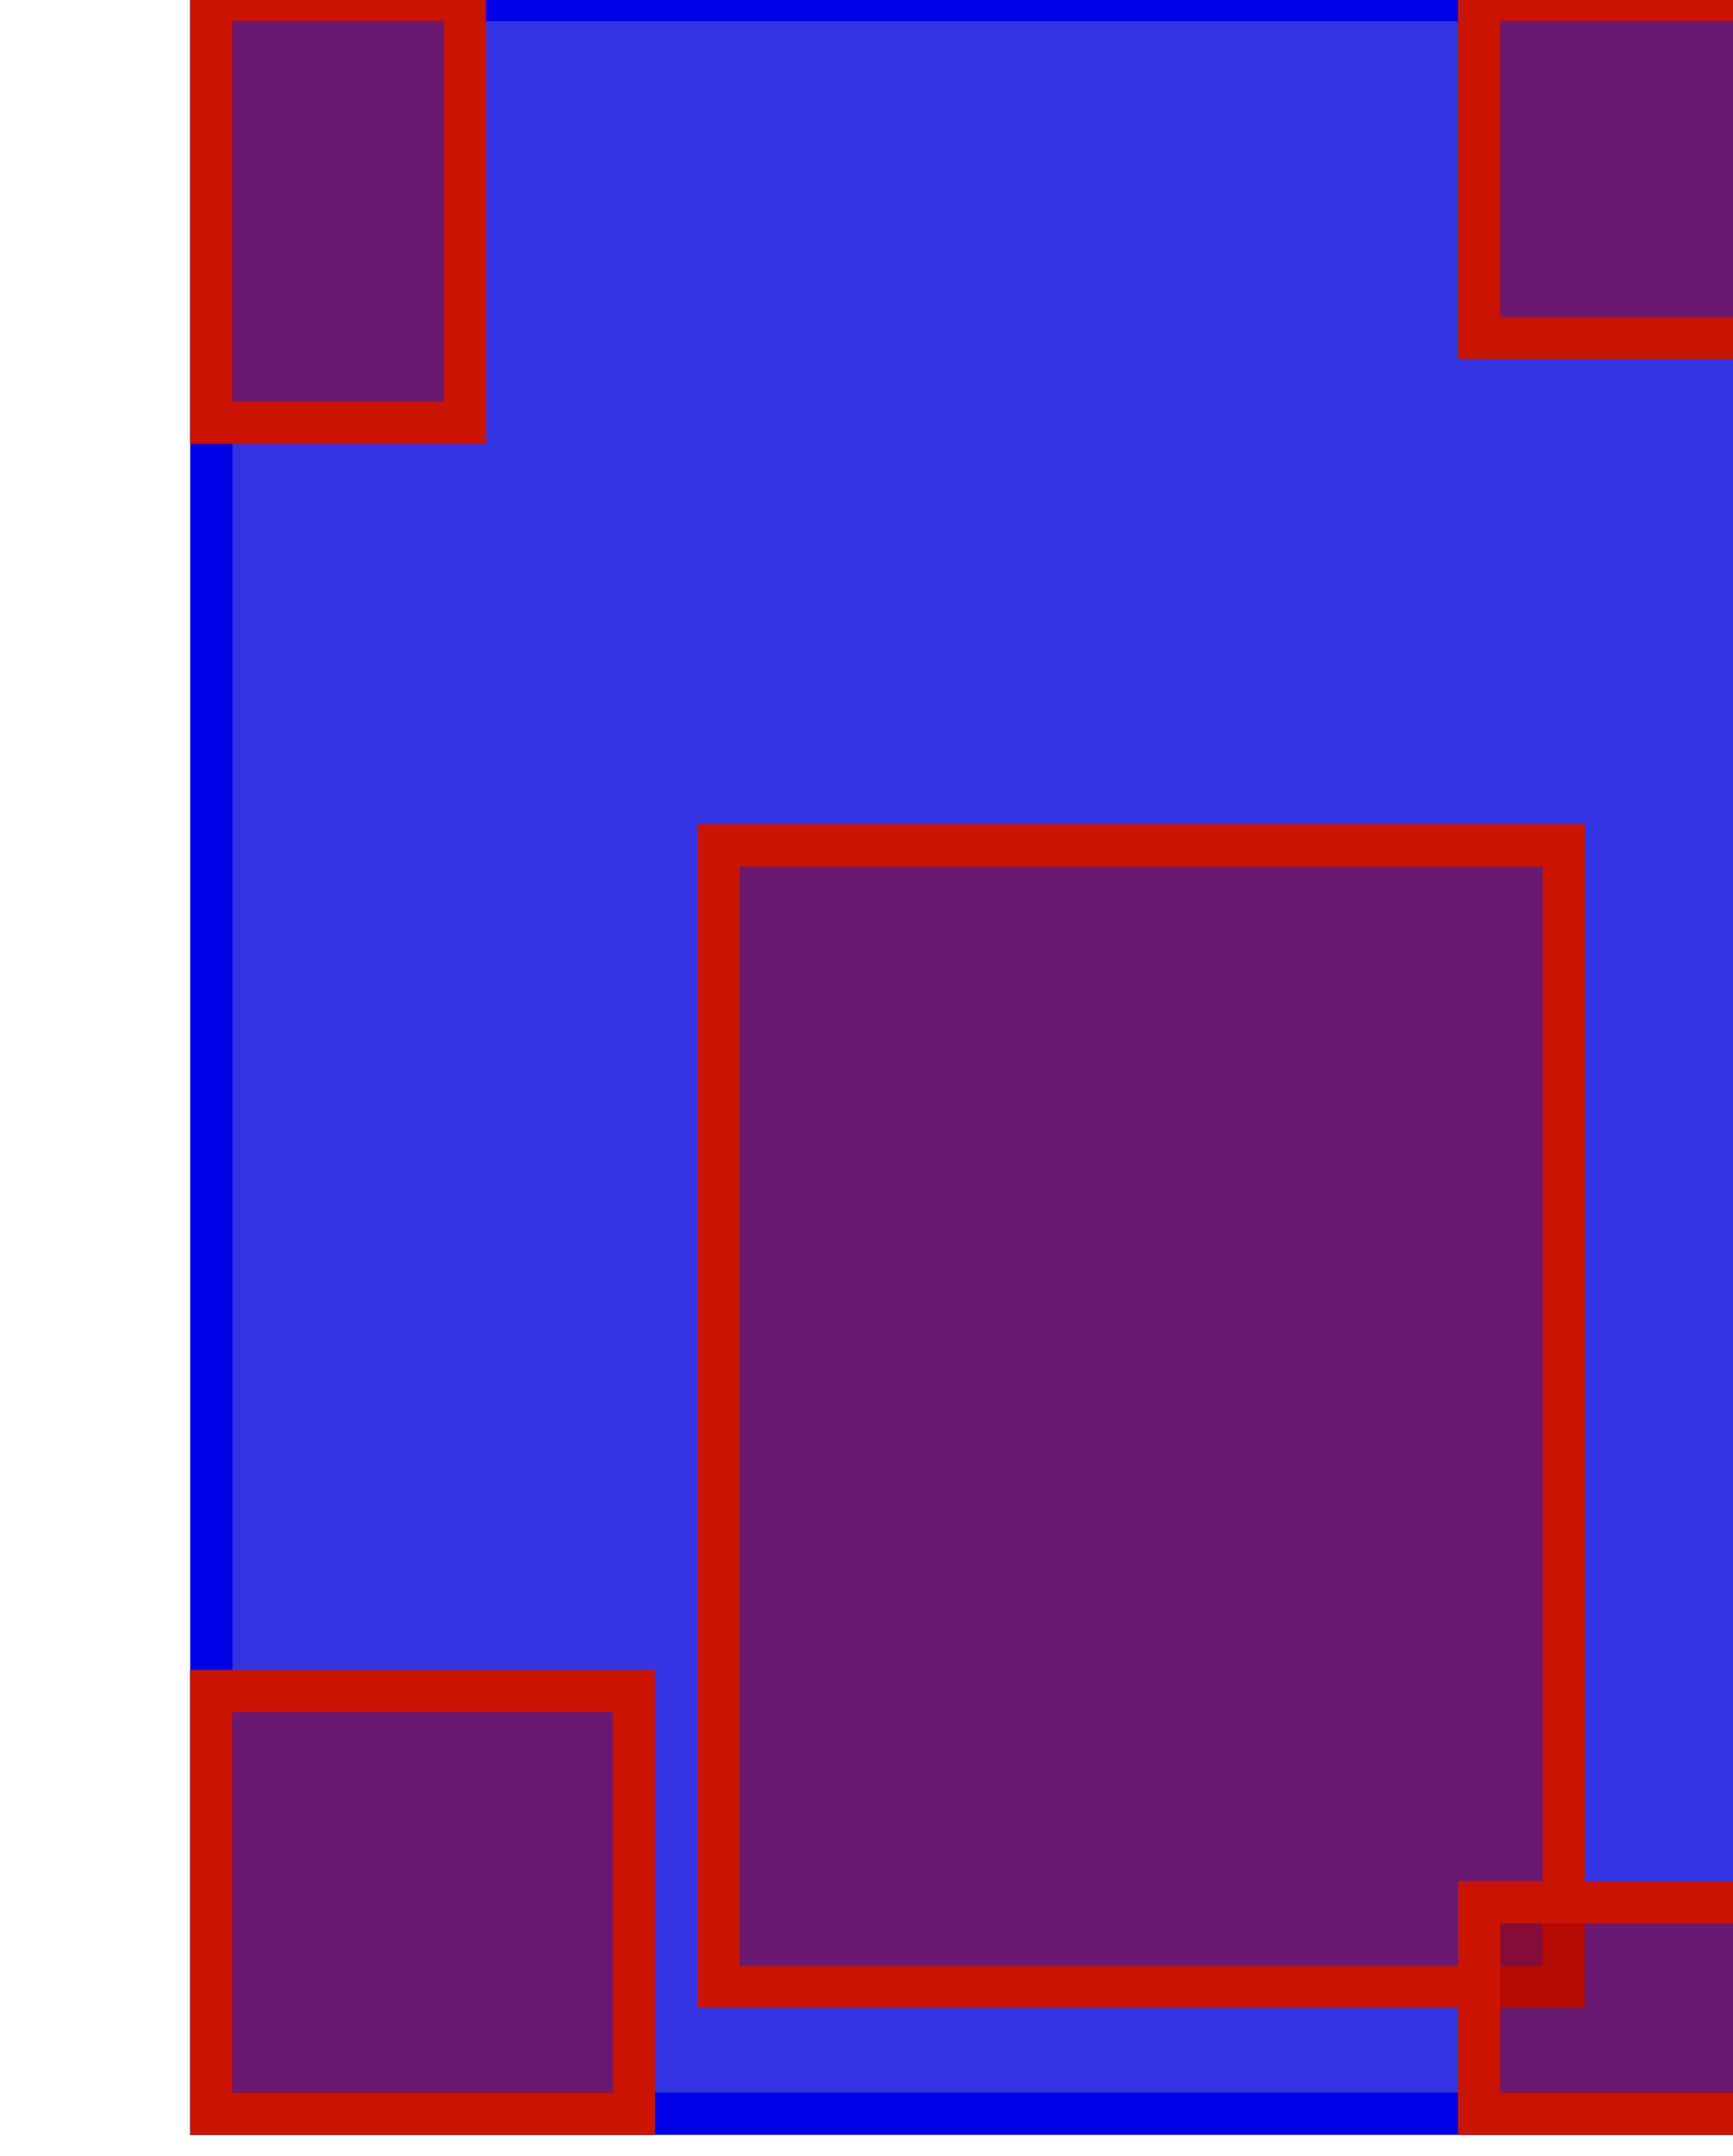
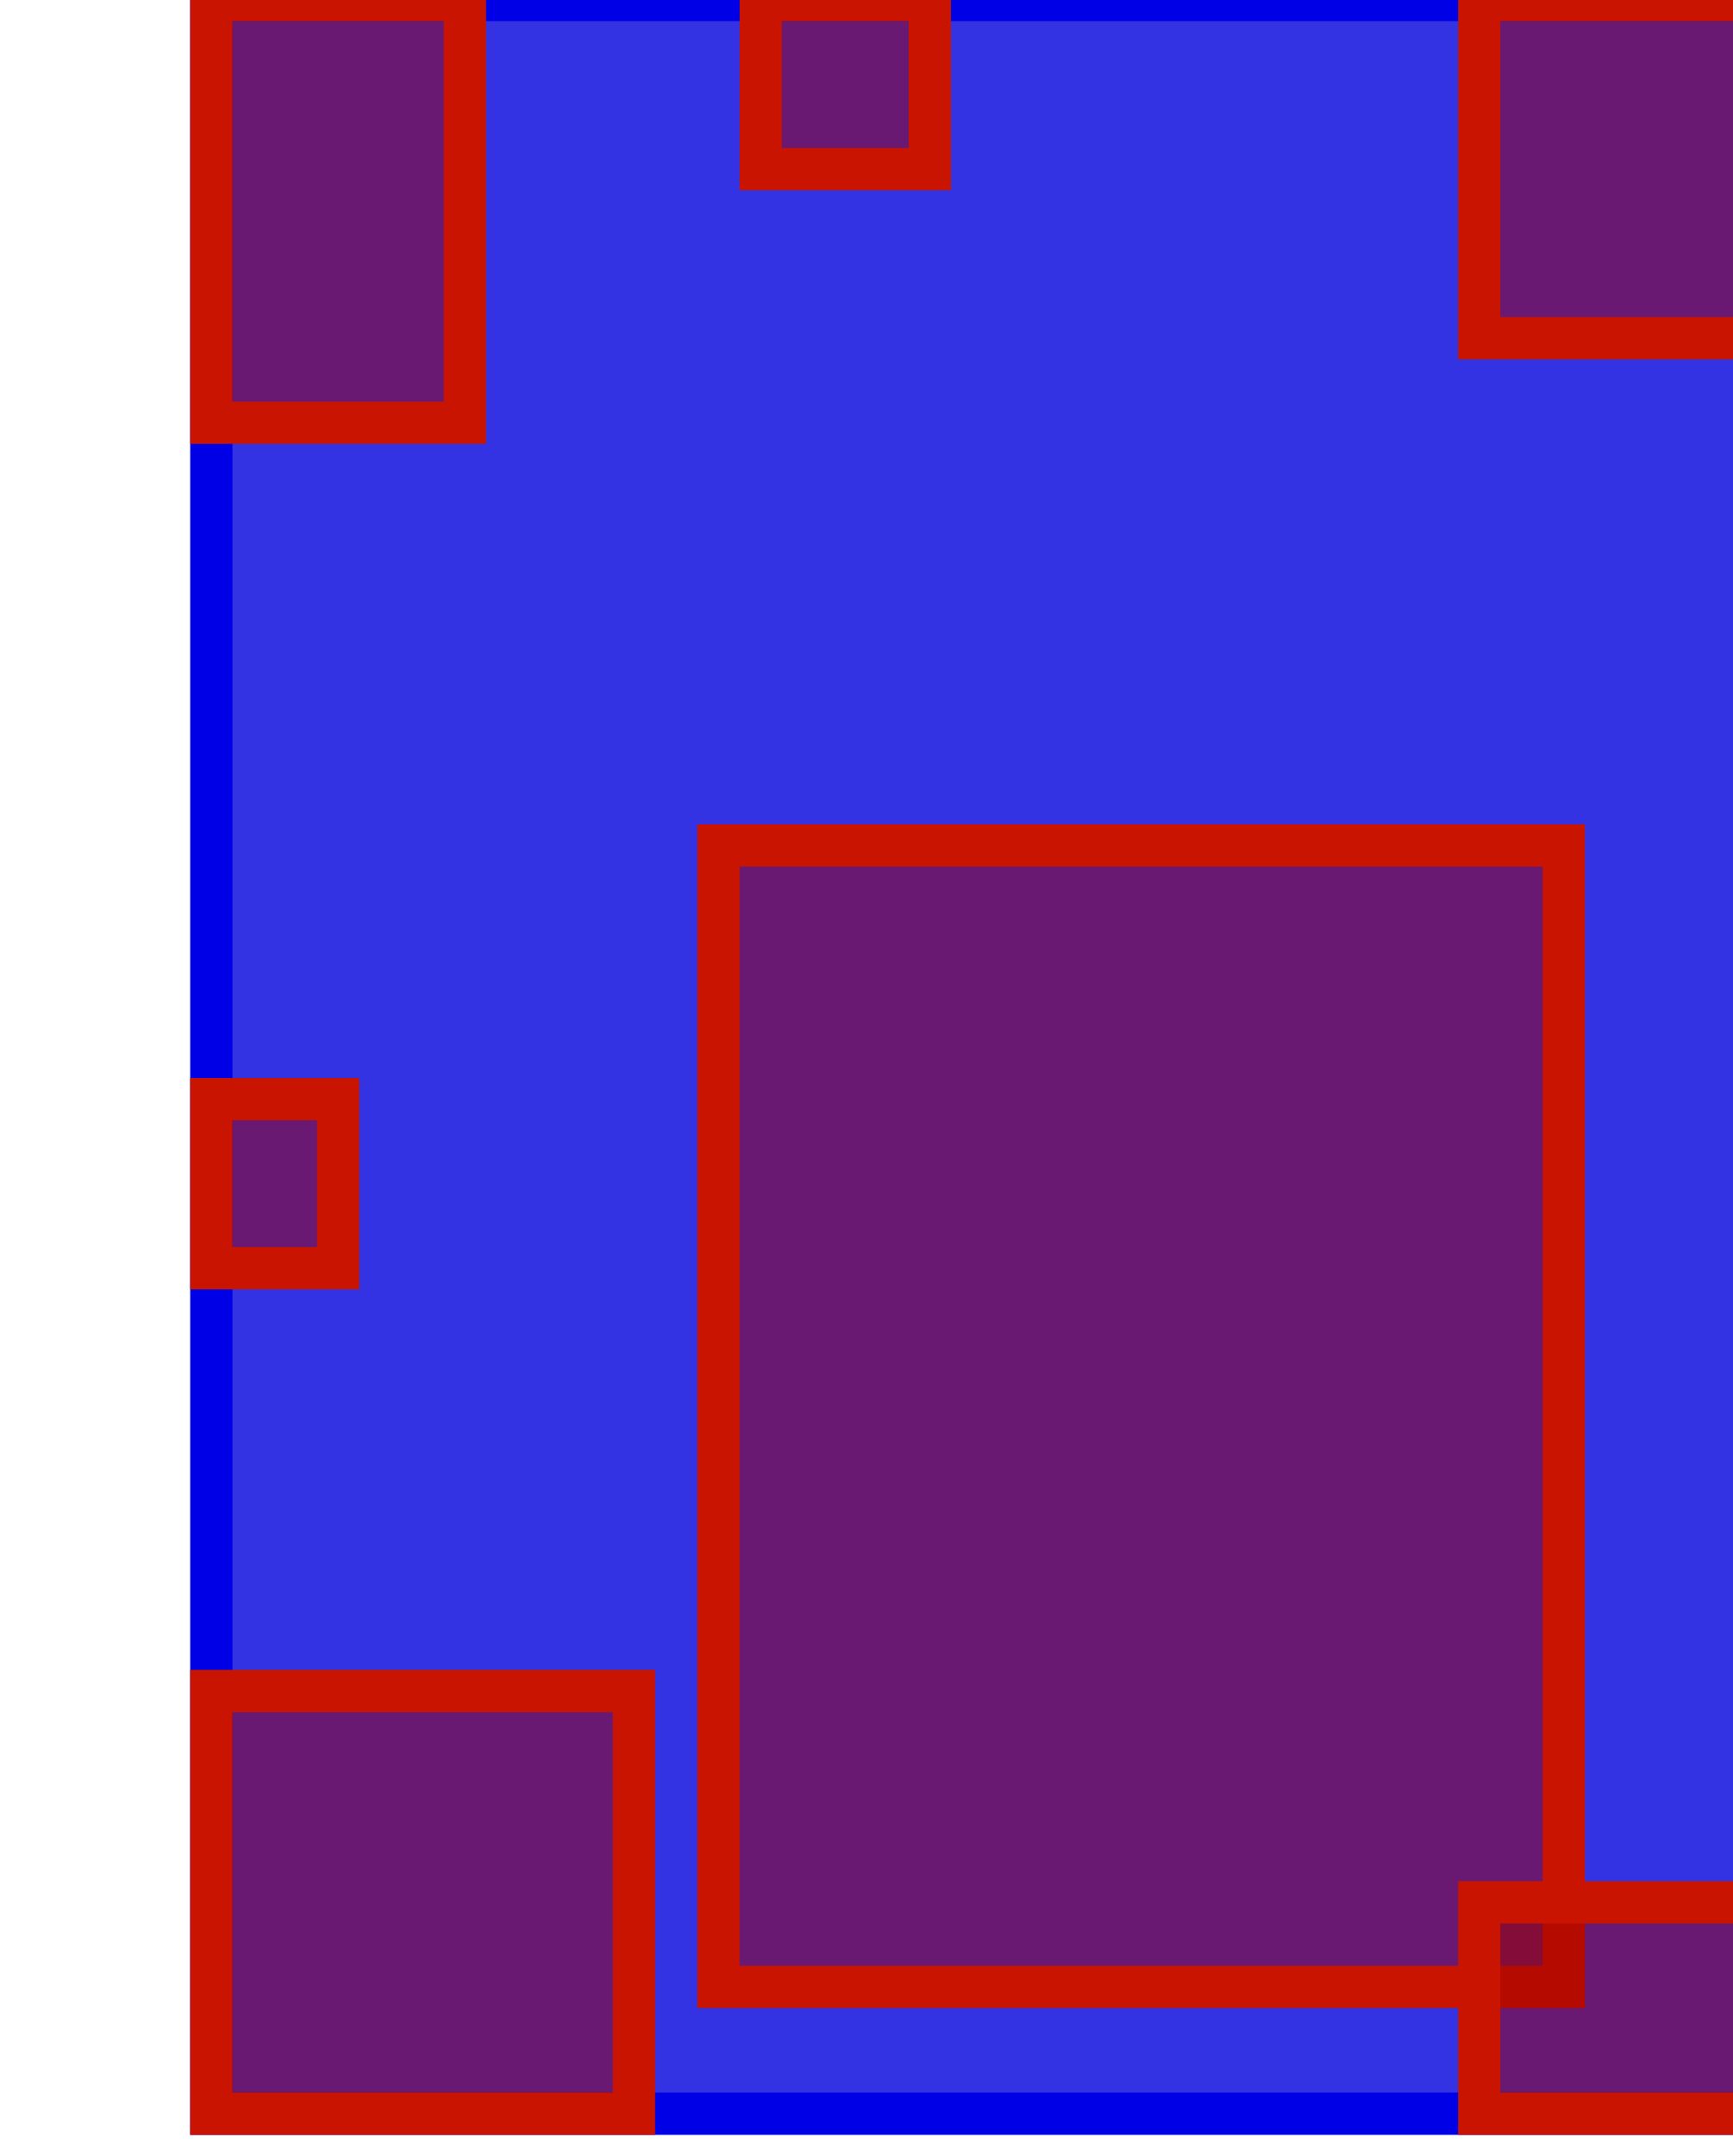
<svg xmlns="http://www.w3.org/2000/svg" width="100%" height="100%" version="1.1">
  <rect x="10" y="0" width="80" height="100" style="fill-opacity:0.8;fill:rgb(0,0,220);stroke:rgb(0,0,230);stroke-width:2" />
  <g fill-rule="evenodd">
    <path d="M 10,100 L 10,80 L 30,80 L 30,100 L 10,100 z " style="fill-opacity:0.5;fill:rgb(160,0,0);stroke:rgb(200,20,0);stroke-width:2" />
  </g>
  <g fill-rule="evenodd">
    <path d="M 34,94 L 34,40 L 74,40 L 74,94 L 34,94 z " style="fill-opacity:0.5;fill:rgb(160,0,0);stroke:rgb(200,20,0);stroke-width:2" />
  </g>
  <g fill-rule="evenodd">
    <path d="M 70,100 L 70,90 L 90,90 L 90,100 L 70,100 z " style="fill-opacity:0.5;fill:rgb(160,0,0);stroke:rgb(200,20,0);stroke-width:2" />
  </g>
  <g fill-rule="evenodd">
    <path d="M 10,20 L 10,0 L 22,0 L 22,20 L 10,20 z " style="fill-opacity:0.5;fill:rgb(160,0,0);stroke:rgb(200,20,0);stroke-width:2" />
  </g>
  <g fill-rule="evenodd">
    <path d="M 70,16 L 70,0 L 90,0 L 90,16 L 70,16 z " style="fill-opacity:0.5;fill:rgb(160,0,0);stroke:rgb(200,20,0);stroke-width:2" />
  </g>
+   <g fill-rule="evenodd">
+     <path d="M 10,60 L 10,52 L 16,52 L 16,60 L 10,60 z " style="fill-opacity:0.5;fill:rgb(160,0,0);stroke:rgb(200,20,0);stroke-width:2" />
+   </g>
+   <g fill-rule="evenodd">
+     <path d="M 36,8 L 36,0 L 44,0 L 44,8 L 36,8 z " style="fill-opacity:0.5;fill:rgb(160,0,0);stroke:rgb(200,20,0);stroke-width:2" />
+   </g>
+   <g fill-rule="evenodd">
+     <path d="M 86,80 L 86,74 L 90,74 L 90,80 L 86,80 z " style="fill-opacity:0.5;fill:rgb(160,0,0);stroke:rgb(200,20,0);stroke-width:2" />
+   </g>
</svg>
